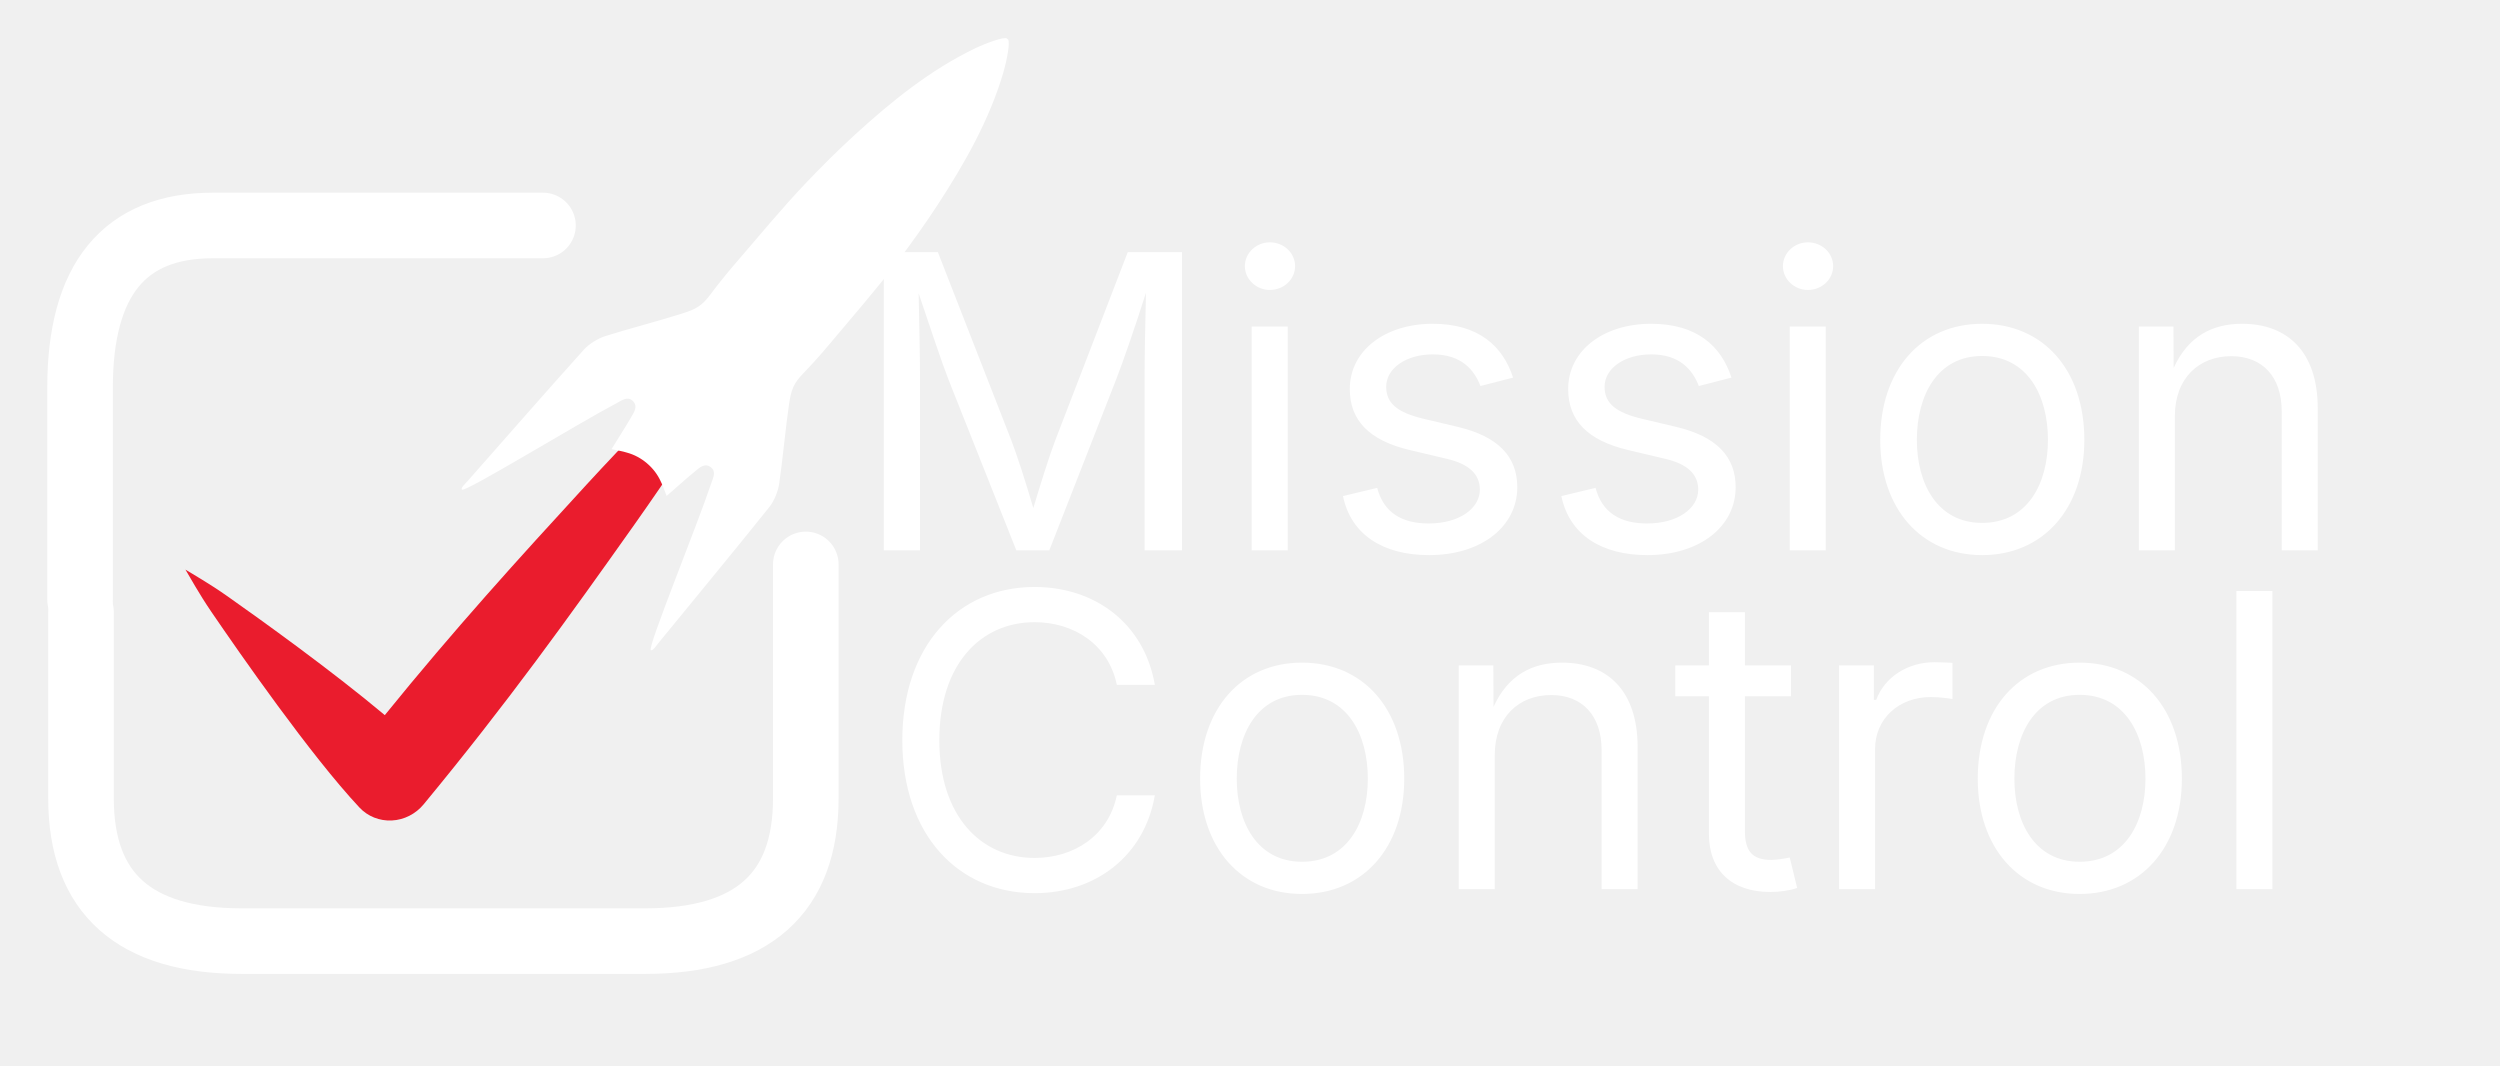
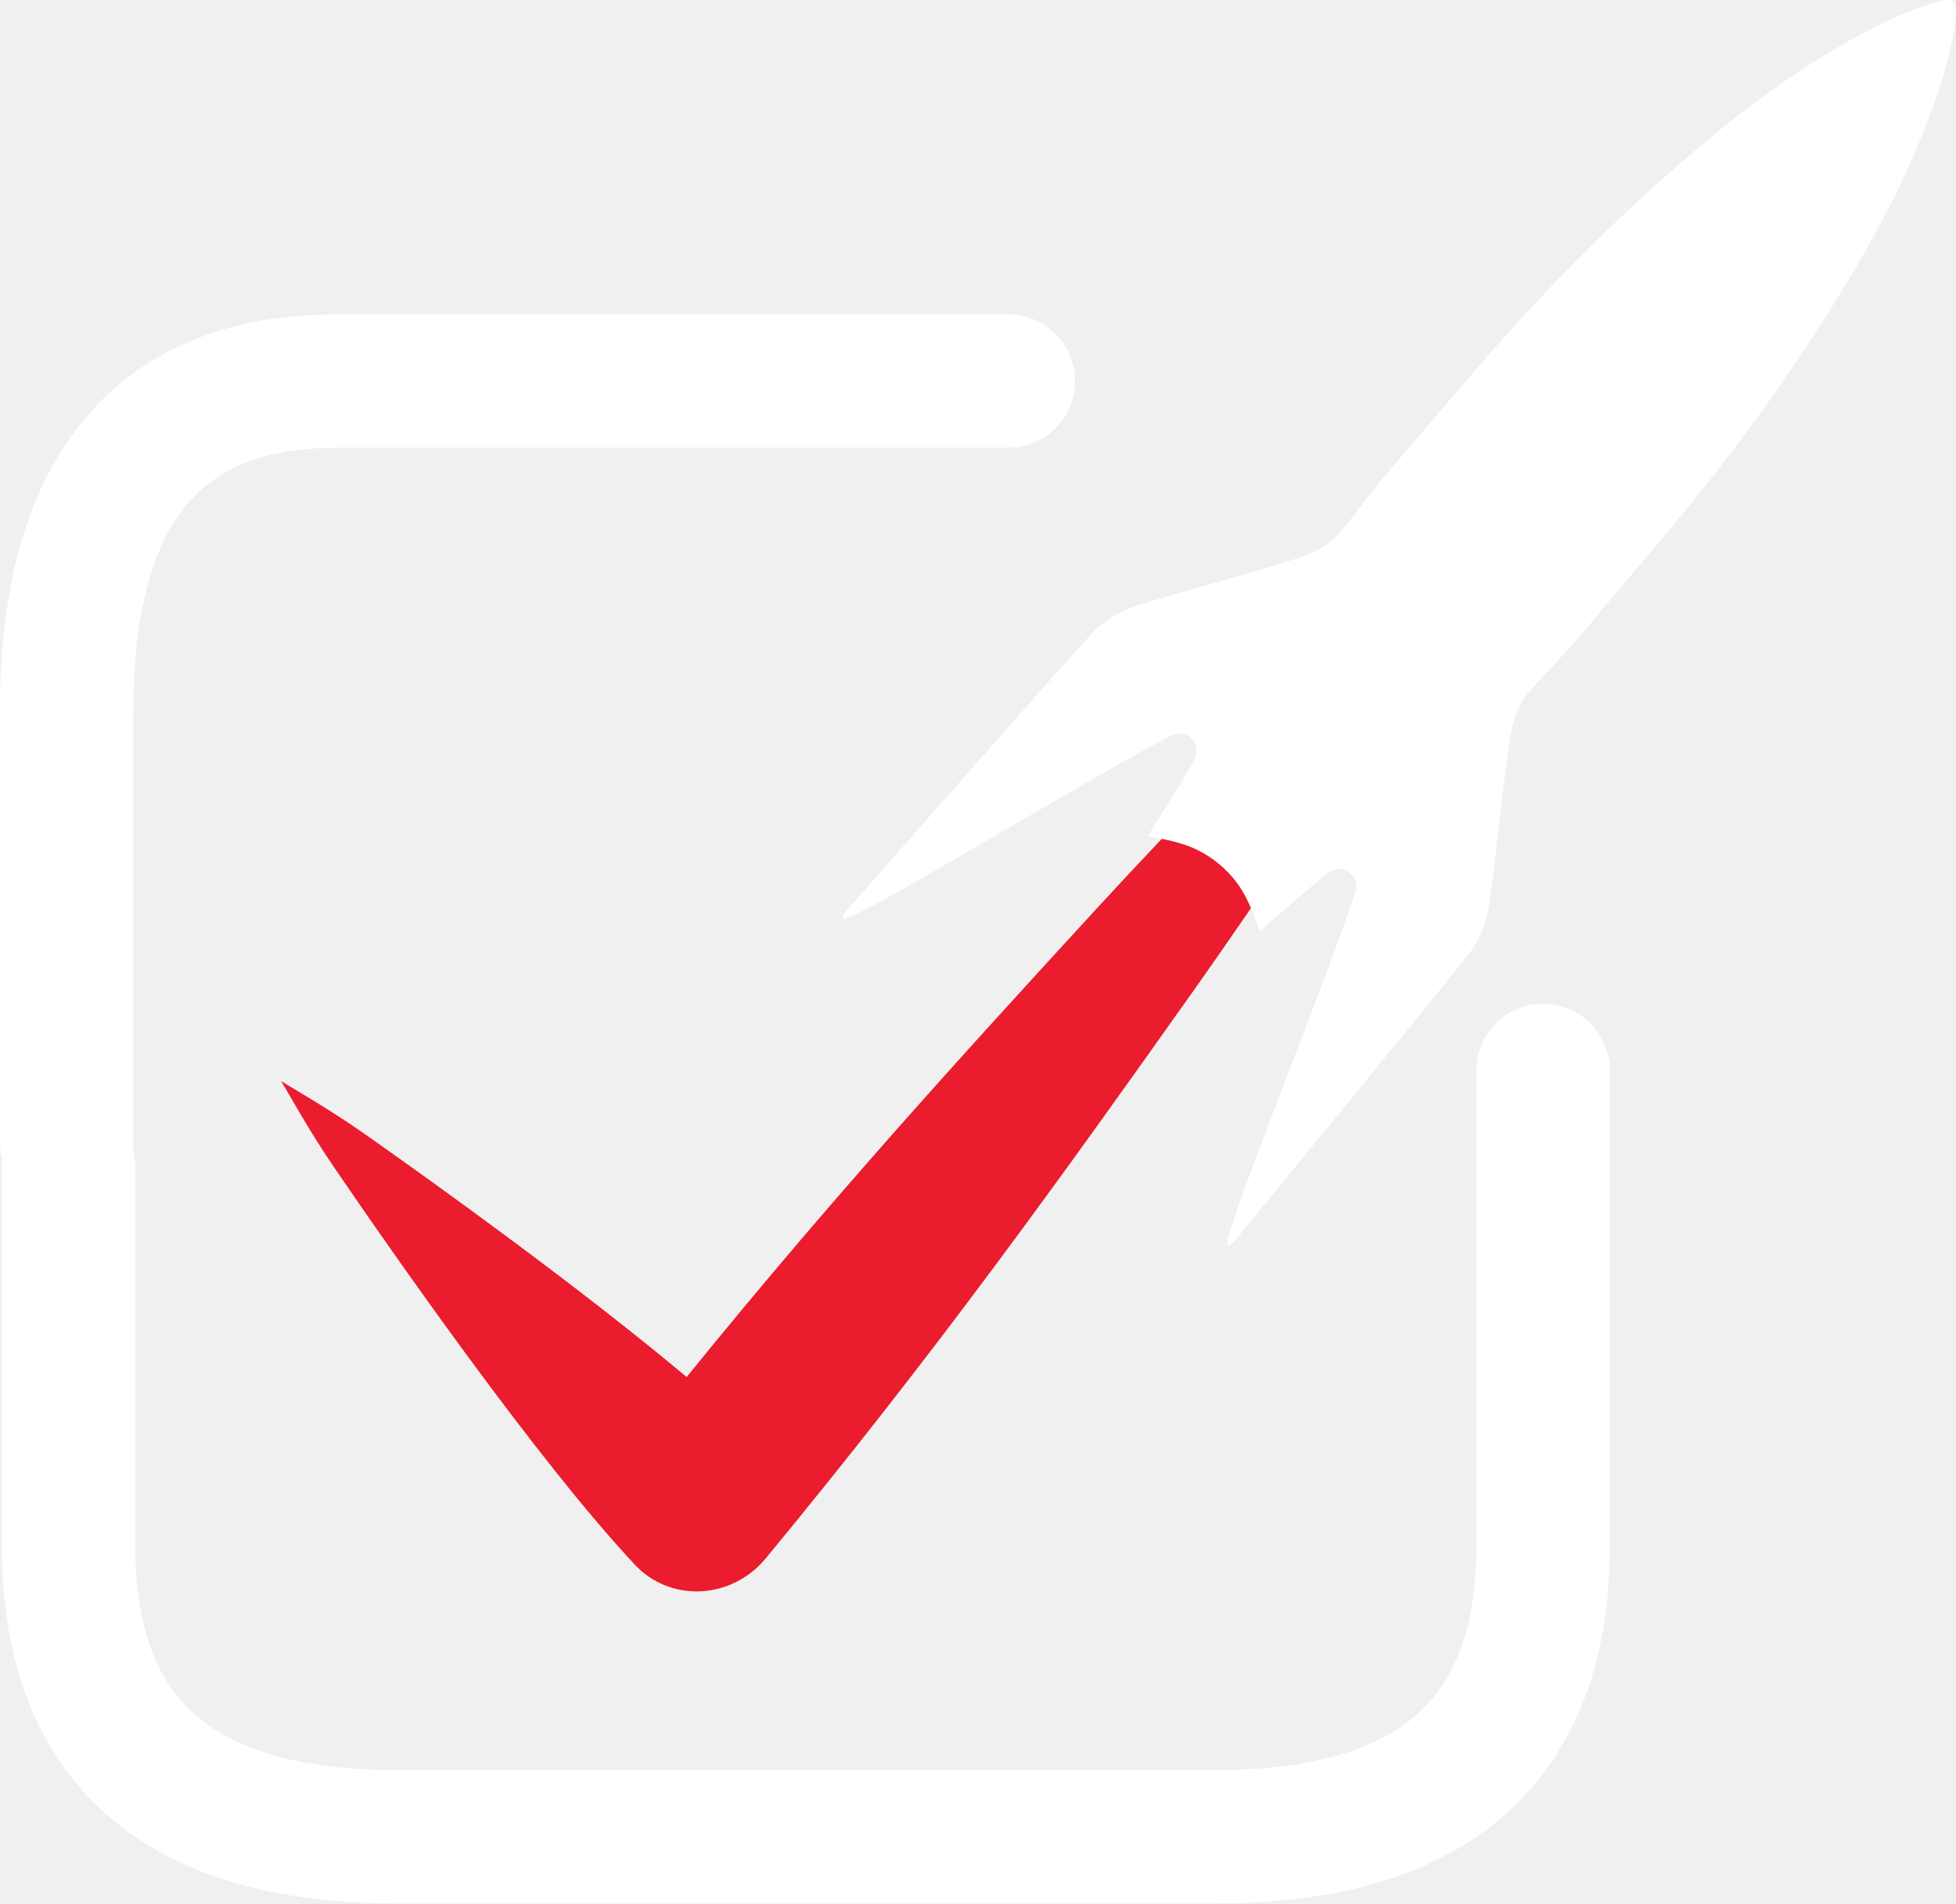
- <svg xmlns="http://www.w3.org/2000/svg" viewBox="0 0 1220 520" role="img" aria-labelledby="title desc" version="1.1" id="svg5">
+ <svg xmlns="http://www.w3.org/2000/svg" viewBox="0 0 469.212 456.671" role="img" aria-labelledby="title desc" version="1.1" id="svg5" width="469.212" height="456.671">
  <style id="style1">
    .boxStroke { fill:none; stroke:#FFFFFF; stroke-width:32; stroke-linecap:round; stroke-linejoin:round; }
    .checkStroke { fill:none; stroke:#1D6BFF; stroke-width:42; stroke-linecap:round; stroke-linejoin:round; }
    .rocketBody { fill:#FFFFFF; }
    .rocketAccent { fill:#1D6BFF; }
    @font-face { font-family:'MecoNasalization'; src:local('Nasalization'), local('Nasalization Rg'), local('NasalizationRg-Regular'); font-weight:400; font-style:normal; }
    .word { font-family:'MecoNasalization', Nasalization, 'Nasalization Rg', 'NasalizationRg-Regular', Orbitron, Eurostile, Inter, Arial, sans-serif; font-weight:400; letter-spacing:0.005em; fill:#FFFFFF; }
  </style>
  <defs id="defs1">
    <symbol id="mecoRocket" viewBox="0 0 155.892 260.999" overflow="hidden">
      <g transform="translate(-18273.331)" id="g1">
        <path class="rocketBody" d="m 0,0 c 3.973,9.709 8.017,19.404 11.896,29.151 0.522,1.313 0.698,3.155 0.476,4.595 -0.667,4.314 -1.774,9.546 -2.467,14.065 -0.396,2.588 -0.336,3.794 0.83,6.075 0.985,1.927 2.052,4.232 2.894,6.226 2.525,5.984 5.196,11.884 7.434,17.981 1.408,3.835 2.704,7.715 3.839,11.638 2.46,8.5 4.433,17.288 4.334,26.205 -0.022,1.969 -0.39,5.584 -0.946,5.841 -0.035,0.016 -0.076,0.024 -0.12,0.028 -0.033,0.029 -0.066,0.053 -0.102,0.067 -0.568,0.229 -3.452,-1.982 -4.899,-3.317 -6.558,-6.043 -11.6,-13.506 -16.1,-21.125 -2.076,-3.517 -4.011,-7.121 -5.837,-10.776 -2.903,-5.81 -5.364,-11.8 -7.988,-17.742 -0.874,-1.98 -1.819,-4.337 -2.546,-6.376 -0.861,-2.413 -1.697,-3.283 -3.852,-4.77 -3.765,-2.595 -8.332,-5.378 -11.928,-7.851 -1.201,-0.826 -2.421,-2.216 -3.018,-3.498 -4.434,-9.507 -8.716,-19.099 -13.057,-28.649 -0.221,-0.486 -0.829,-1.506 -0.488,-1.695 0.678,-0.377 16.21,17.21 22.019,22.973 0.71,0.704 1.445,1.754 2.595,1.167 1.252,-0.64 0.787,-1.933 0.551,-2.963 -0.483,-2.109 -1.138,-4.302 -1.666,-6.401 0.83,0.058 1.991,0.224 2.819,0.207 1.376,0.042 2.715,-0.228 3.985,-0.777 1.27,-0.548 2.384,-1.337 3.298,-2.367 0.581,-0.592 1.255,-1.55 1.783,-2.194 1.165,1.824 2.312,3.805 3.516,5.602 0.588,0.878 1.21,2.104 2.534,1.632 1.216,-0.434 0.956,-1.689 0.93,-2.69 C 0.509,22.083 -1.638,-1.282 -0.899,-1.517 -0.527,-1.635 -0.202,-0.494 0,0" transform="matrix(1.333333,0,0,-1.333333,18390.24,162.518)" id="path1" />
      </g>
    </symbol>
  </defs>
-   <g id="mark" transform="translate(-37.61789,41.34469)">
+   <g id="mark" transform="translate(-60.68732,22.74751)">
    <path class="boxStroke" d="m 76.687,251.313 v -103.488 q 0,-79.138 64.782,-79.138 h 161.123" id="path2" />
    <path class="boxStroke" d="m 430.849,234.088 v 114.227 q 0,69.607 -78.376,69.607 H 155.527 q -78.376,0 -78.376,-69.607 v -91.025" id="path3" />
-     <path class="checkStroke" d="m 128.114,236.623 c 2.114,3.443 6.431,11.499 12.683,20.658 13.972,20.468 48.461,70.052 72.244,95.458 a 20.524,21.199 43.102 0 0 31.296,-1.544 C 285.082,301.858 314.874,260.316 347.459,214.287 379.353,169.234 422.91,100.715 438,78 c -19.031,19.531 -76.854,76.528 -114.188,117.187 -33.674,36.672 -64.387,70.481 -98.412,112.45 -26.028,-21.827 -60.626,-46.618 -76.818,-58.027 -9.065,-6.387 -17.057,-10.823 -20.468,-12.988 z" id="path4" style="fill:#ea1c2d;fill-rule:nonzero;stroke:none;stroke-width:42;stroke-linecap:round;stroke-opacity:1;fill-opacity:1" />
+     <path class="checkStroke" d="m 128.114,236.623 c 2.114,3.443 6.431,11.499 12.683,20.658 13.972,20.468 48.461,70.052 72.244,95.458 a 20.524,21.199 43.102 0 0 31.296,-1.544 C 285.082,301.858 314.874,260.316 347.459,214.287 379.353,169.234 422.91,100.715 438,78 c -19.031,19.531 -76.854,76.528 -114.188,117.187 -33.674,36.672 -64.387,70.481 -98.412,112.45 -26.028,-21.827 -60.626,-46.618 -76.818,-58.027 -9.065,-6.387 -17.057,-10.823 -20.468,-12.988 z" id="path4" style="fill:#ea1c2d;fill-opacity:1;fill-rule:nonzero;stroke:none;stroke-width:42;stroke-linecap:round;stroke-opacity:1" />
    <g id="use4" style="fill:#ea1c2d;fill-opacity:1;stroke:none;stroke-opacity:1" transform="matrix(1.954422,0.5975267,-0.5975267,1.954422,224.7797,-114.4155)">
-       <g transform="translate(-18273.331)" id="g5" style="stroke:none;stroke-opacity:1;fill:#FFFFFF;fill-opacity:1">
+       <g transform="translate(-18273.331)" id="g5" style="fill:#FFFFFF;fill-opacity:1;stroke:none;stroke-opacity:1">
        <path class="rocketBody" d="m 18391.399,161.959 c 5.297,-12.945 10.689,-25.872 15.861,-38.868 0.696,-1.751 0.931,-4.207 0.635,-6.127 -0.889,-5.752 -2.365,-12.728 -3.289,-18.753 -0.528,-3.451 -0.448,-5.059 1.106,-8.1 1.314,-2.569 2.736,-5.643 3.859,-8.301 3.367,-7.979 6.928,-15.845 9.912,-23.975 1.877,-5.113 3.605,-10.287 5.119,-15.517 3.28,-11.333 5.91,-23.051 5.778,-34.94 -0.03,-2.625 -0.52,-7.445 -1.261,-7.788 -0.05,-0.021 -0.101,-0.032 -0.16,-0.037 -0.04,-0.039 -0.09,-0.071 -0.136,-0.089 -0.757,-0.305 -4.603,2.643 -6.532,4.423 -8.744,8.057 -15.467,18.008 -21.467,28.167 -2.768,4.689 -5.348,9.495 -7.782,14.368 -3.871,7.747 -7.152,15.733 -10.651,23.656 -1.165,2.64 -2.425,5.783 -3.395,8.501 -1.148,3.217 -2.262,4.377 -5.136,6.36 -5.02,3.46 -11.109,7.171 -15.904,10.468 -1.601,1.101 -3.228,2.955 -4.024,4.664 -5.912,12.676 -11.621,25.465 -17.409,38.199 -0.295,0.648 -1.105,2.008 -0.651,2.26 0.904,0.503 21.614,-22.947 29.359,-30.631 0.947,-0.939 1.927,-2.339 3.46,-1.556 1.669,0.853 1.049,2.577 0.735,3.951 -0.644,2.812 -1.518,5.736 -2.222,8.535 1.107,-0.077 2.655,-0.299 3.759,-0.276 1.835,-0.056 3.62,0.304 5.313,1.036 1.694,0.731 3.179,1.783 4.398,3.156 0.774,0.789 1.673,2.067 2.377,2.925 1.553,-2.432 3.083,-5.073 4.688,-7.469 0.784,-1.171 1.613,-2.805 3.379,-2.176 1.621,0.579 1.274,2.252 1.24,3.587 -0.28,10.905 -3.143,42.059 -2.158,42.372 0.496,0.157 0.93,-1.364 1.199,-2.023" id="path5" style="fill:#FFFFFF;fill-opacity:1;stroke:none;stroke-width:1.333;stroke-opacity:1" />
      </g>
    </g>
  </g>
-   <text class="word" x="413.722" y="268.551" font-size="174px" id="text4" style="font-style:normal;font-variant:normal;font-weight:400;font-stretch:normal;font-size:200px;font-family:'MecoNasalization',Nasalization,'Nasalization Rg','NasalizationRg-Regular',Orbitron,Eurostile,Inter,Arial,sans-serif;-inkscape-font-specification:Nasalization;stroke-width:1.5;fill:#FFFFFF;fill-opacity:1">
-     <tspan style="font-style:normal;font-variant:normal;font-weight:400;font-stretch:normal;font-size:200px;font-family:'MecoNasalization',Nasalization,'Nasalization Rg','NasalizationRg-Regular',Orbitron,Eurostile,Inter,Arial,sans-serif;-inkscape-font-specification:Nasalization;fill:#FFFFFF;fill-opacity:1" id="tspan2">Mission</tspan>
+   <text class="word" x="390.653" y="249.954" font-size="174px" id="text4" style="font-style:normal;font-variant:normal;font-weight:400;font-stretch:normal;font-size:200px;font-family:'MecoNasalization',Nasalization,'Nasalization Rg','NasalizationRg-Regular',Orbitron,Eurostile,Inter,Arial,sans-serif;-inkscape-font-specification:Nasalization;fill:#FFFFFF;fill-opacity:1;stroke-width:1.5">
+     <tspan style="font-style:normal;font-variant:normal;font-weight:400;font-stretch:normal;font-size:200px;font-family:'MecoNasalization',Nasalization,'Nasalization Rg','NasalizationRg-Regular',Orbitron,Eurostile,Inter,Arial,sans-serif;-inkscape-font-specification:Nasalization;fill:#FFFFFF;fill-opacity:1" id="tspan2" />
  </text>
-   <text class="word" x="428.406" y="433.911" font-size="174px" id="text5" style="font-size:200px;stroke-width:1.5;fill:#FFFFFF;fill-opacity:1">
-     <tspan style="font-style:normal;font-variant:normal;font-weight:400;font-stretch:normal;font-size:200px;font-family:'MecoNasalization',Nasalization,'Nasalization Rg','NasalizationRg-Regular',Orbitron,Eurostile,Inter,Arial,sans-serif;-inkscape-font-specification:Nasalization;fill:#FFFFFF;fill-opacity:1" id="tspan1">Control</tspan>
+   <text class="word" x="405.336" y="415.314" font-size="174px" id="text5" style="font-size:200px;fill:#FFFFFF;fill-opacity:1;stroke-width:1.5">
+     <tspan style="font-style:normal;font-variant:normal;font-weight:400;font-stretch:normal;font-size:200px;font-family:'MecoNasalization',Nasalization,'Nasalization Rg','NasalizationRg-Regular',Orbitron,Eurostile,Inter,Arial,sans-serif;-inkscape-font-specification:Nasalization;fill:#FFFFFF;fill-opacity:1" id="tspan1" />
  </text>
</svg>
